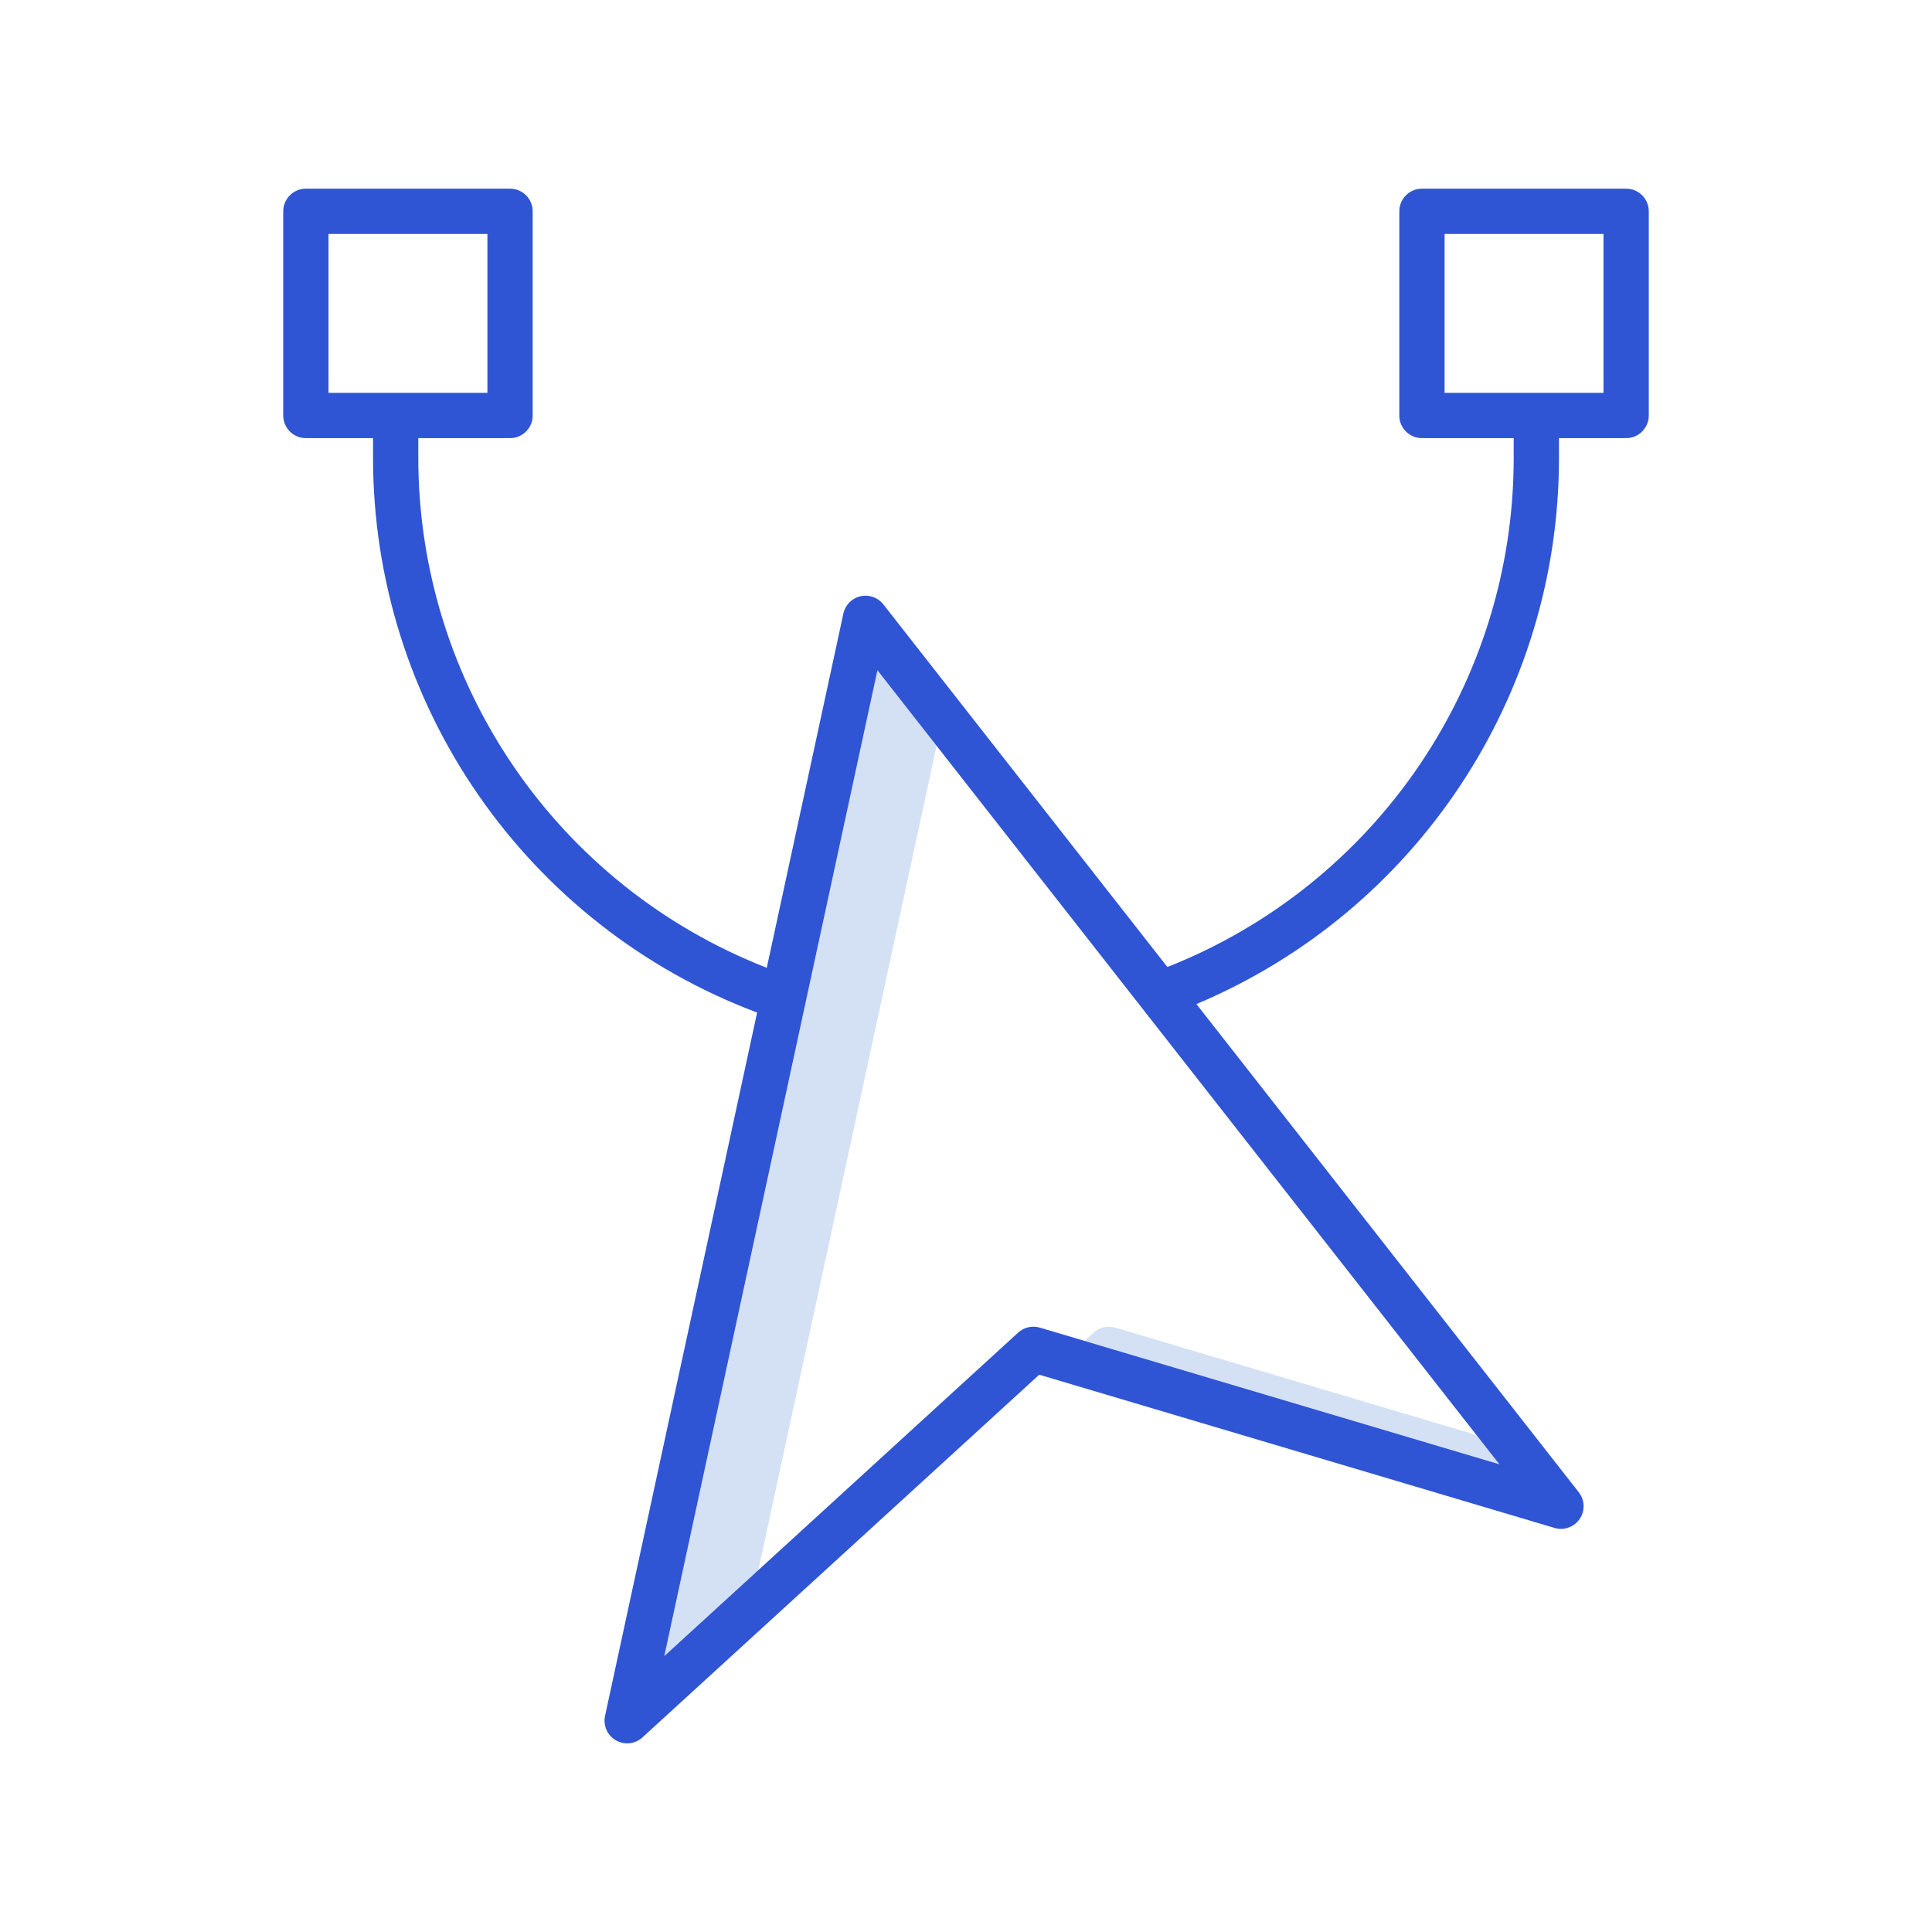
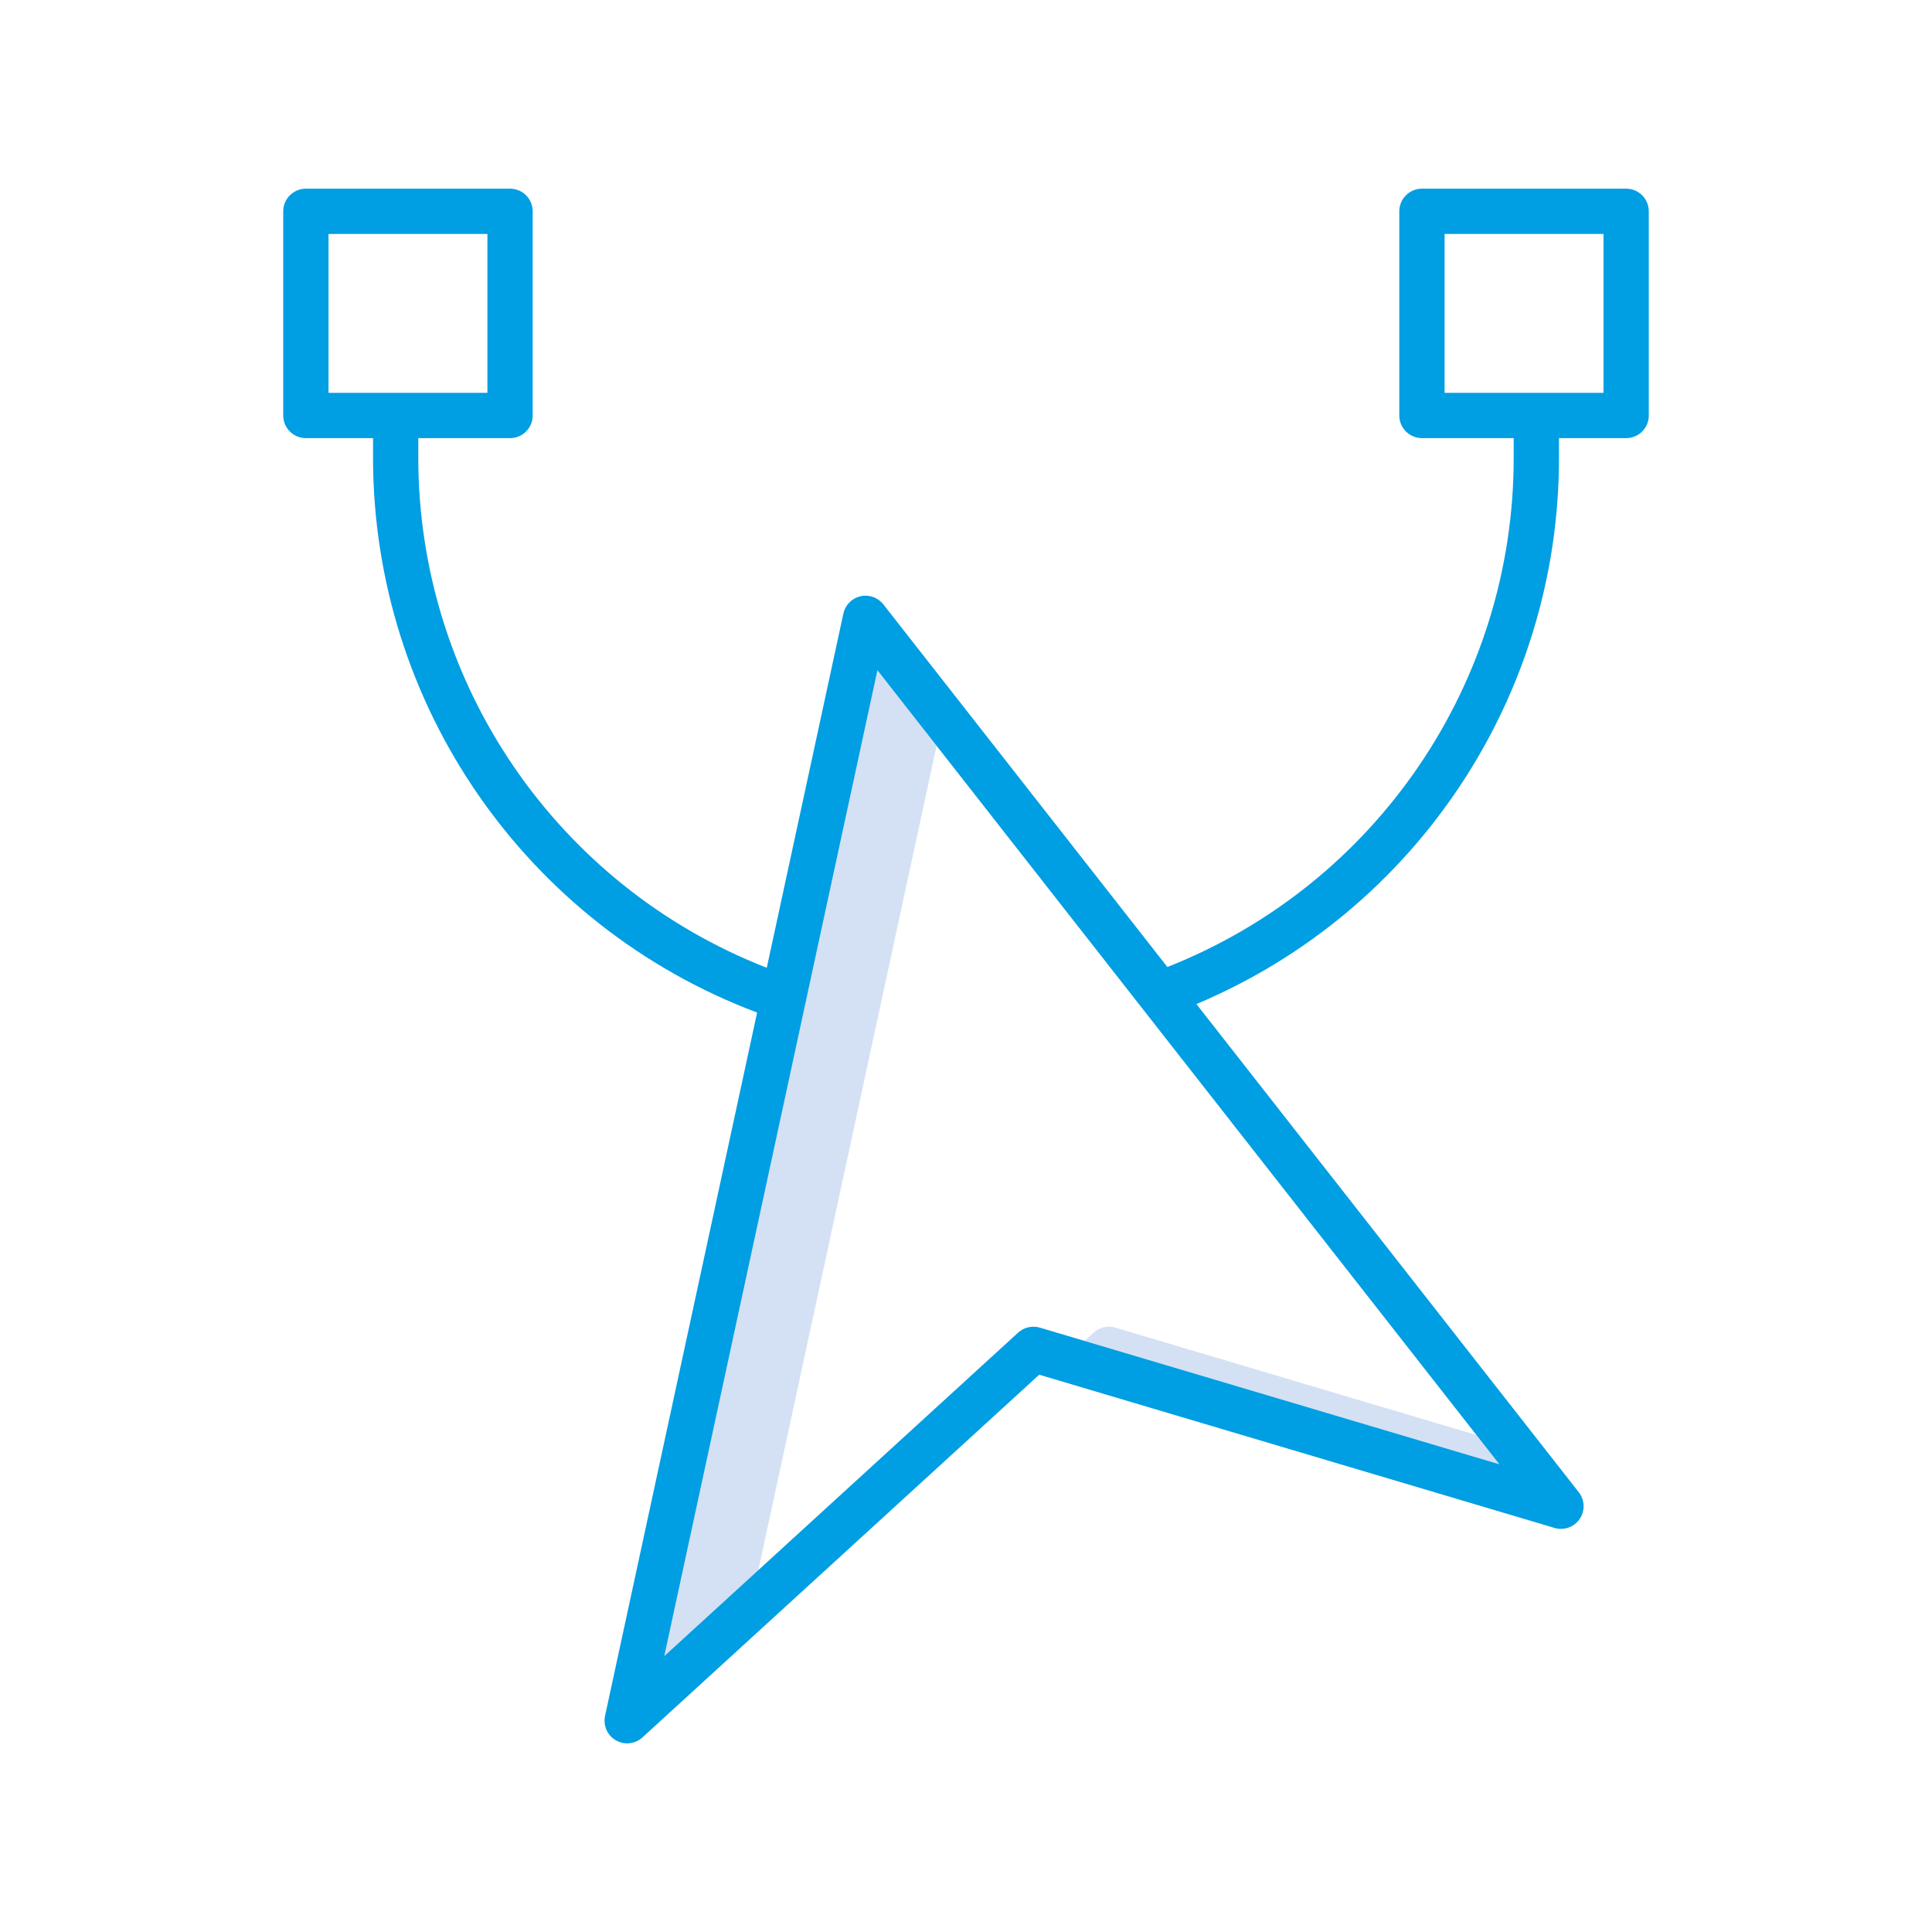
<svg xmlns="http://www.w3.org/2000/svg" id="Layer_1" height="512" viewBox="0 0 512 512" width="512" data-name="Layer 1">
  <path d="m248.205 197.638-15.674-20.01-56.482 261.247 24.926-22.786z" fill="#d4e1f4" />
  <path d="m295.574 351.837a6 6 0 0 0 -5.758 1.322l-2.4 2.2 109.934 32.69-6.073-7.753z" fill="#d4e1f4" />
-   <path d="m430.94 50h-54.109a6 6 0 0 0 -6 6v54.109a6 6 0 0 0 6 6h24.314v5.161a144.977 144.977 0 0 1 -91.778 134.994l-75.274-96.1a6 6 0 0 0 -10.588 2.433l-20.3 93.878a145.124 145.124 0 0 1 -92.353-135.2v-5.161h24.314a6 6 0 0 0 6-6v-54.114a6 6 0 0 0 -6-6h-54.106a6 6 0 0 0 -6 6v54.109a6 6 0 0 0 6 6h17.8v5.161a157.128 157.128 0 0 0 101.782 147.07l-40.3 186.392a6 6 0 0 0 9.912 5.7l105.152-96.122 136.556 40.606a6 6 0 0 0 6.433-9.451l-101.333-129.377a156.969 156.969 0 0 0 96.083-144.818v-5.161h17.8a6 6 0 0 0 6-6v-54.109a6 6 0 0 0 -6.005-6zm-343.88 12h42.109v42.109h-42.109zm188.514 289.837a6 6 0 0 0 -5.758 1.322l-93.767 85.716 56.482-261.247 164.815 210.419zm149.366-247.728h-42.109v-42.109h42.109z" fill="#2f55d4" />
+   <path d="m430.94 50h-54.109a6 6 0 0 0 -6 6v54.109a6 6 0 0 0 6 6h24.314v5.161a144.977 144.977 0 0 1 -91.778 134.994l-75.274-96.1a6 6 0 0 0 -10.588 2.433l-20.3 93.878a145.124 145.124 0 0 1 -92.353-135.2v-5.161h24.314a6 6 0 0 0 6-6v-54.114a6 6 0 0 0 -6-6h-54.106a6 6 0 0 0 -6 6v54.109a6 6 0 0 0 6 6h17.8v5.161a157.128 157.128 0 0 0 101.782 147.07l-40.3 186.392a6 6 0 0 0 9.912 5.7l105.152-96.122 136.556 40.606a6 6 0 0 0 6.433-9.451l-101.333-129.377a156.969 156.969 0 0 0 96.083-144.818v-5.161h17.8a6 6 0 0 0 6-6v-54.109a6 6 0 0 0 -6.005-6zm-343.88 12h42.109v42.109h-42.109zm188.514 289.837a6 6 0 0 0 -5.758 1.322l-93.767 85.716 56.482-261.247 164.815 210.419zm149.366-247.728h-42.109v-42.109h42.109z" fill="#009ee3" />
</svg>
